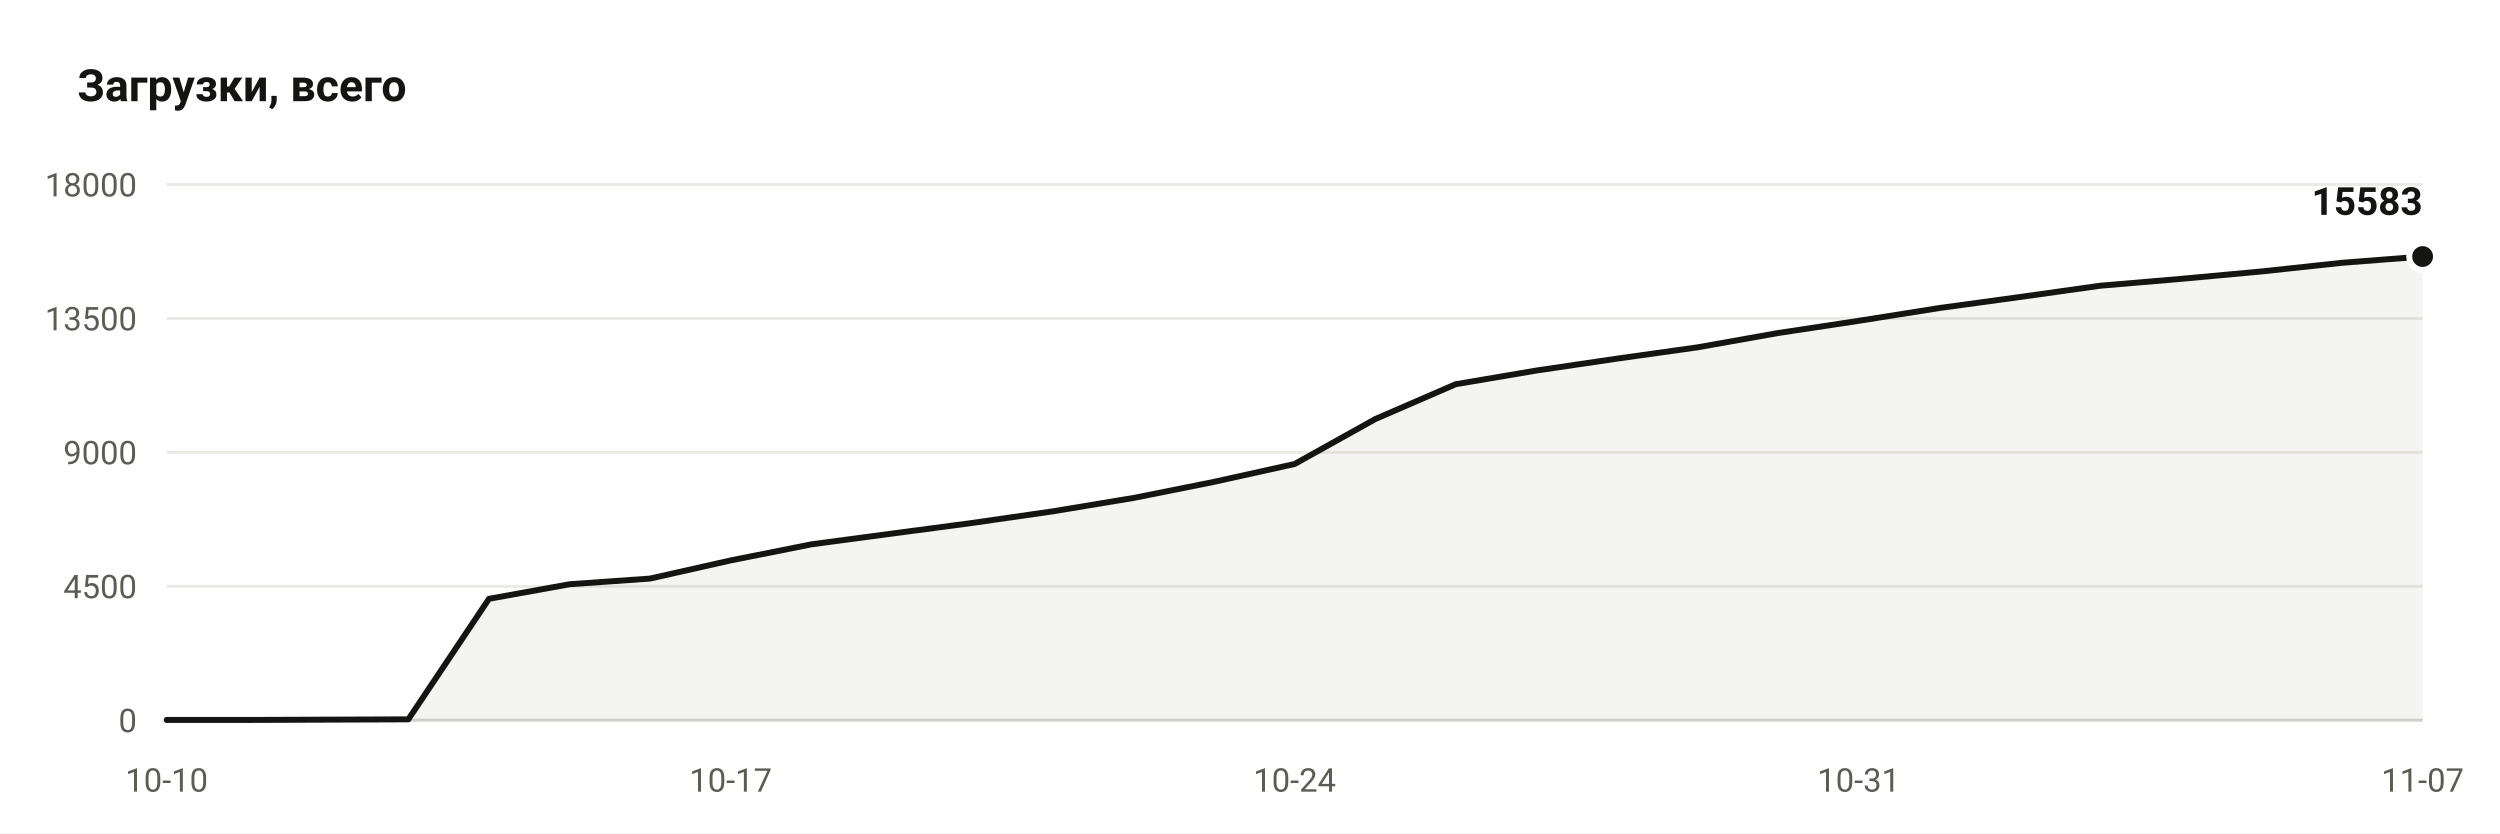
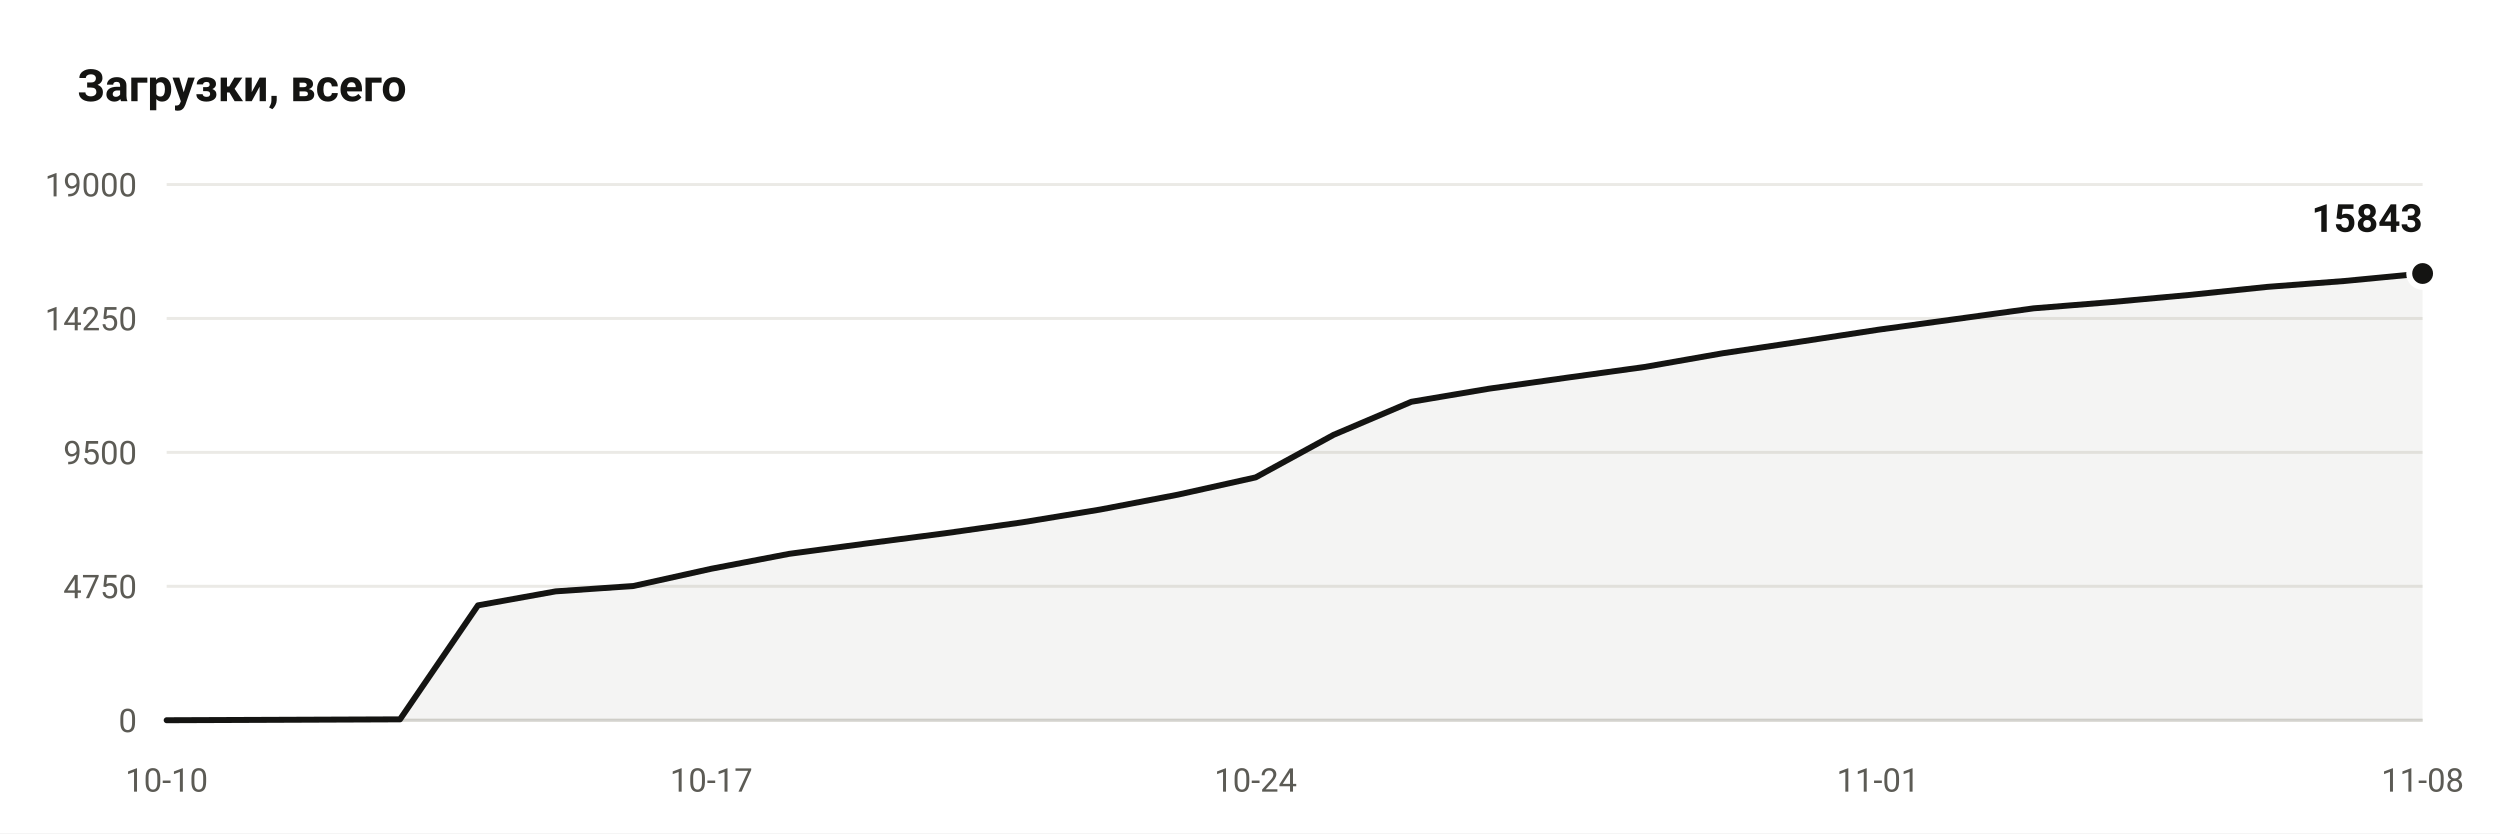
- <svg xmlns="http://www.w3.org/2000/svg" viewBox="0 0 840 280" width="840" height="280" role="img" aria-label="Downloads: 15583">
+ <svg xmlns="http://www.w3.org/2000/svg" viewBox="0 0 840 280" width="840" height="280" role="img" aria-label="Downloads: 15843">
  <rect width="840" height="280" fill="#ffffff" />
  <text x="26" y="34" font-family="ui-sans-serif, -apple-system, Segoe UI, Roboto, Helvetica, Arial, sans-serif" font-size="15" font-weight="600" fill="#141412">Загрузки, всего</text>
  <line x1="56" y1="242.0" x2="814" y2="242.0" stroke="#ebeae6" stroke-width="1" />
  <text x="46" y="246.0" text-anchor="end" font-family="ui-sans-serif, -apple-system, Segoe UI, Roboto, Helvetica, Arial, sans-serif" font-size="11" fill="#5c5b55">0</text>
  <line x1="56" y1="197.0" x2="814" y2="197.0" stroke="#ebeae6" stroke-width="1" />
-   <text x="46" y="201.0" text-anchor="end" font-family="ui-sans-serif, -apple-system, Segoe UI, Roboto, Helvetica, Arial, sans-serif" font-size="11" fill="#5c5b55">4500</text>
+   <text x="46" y="201.0" text-anchor="end" font-family="ui-sans-serif, -apple-system, Segoe UI, Roboto, Helvetica, Arial, sans-serif" font-size="11" fill="#5c5b55">4750</text>
  <line x1="56" y1="152.0" x2="814" y2="152.0" stroke="#ebeae6" stroke-width="1" />
-   <text x="46" y="156.0" text-anchor="end" font-family="ui-sans-serif, -apple-system, Segoe UI, Roboto, Helvetica, Arial, sans-serif" font-size="11" fill="#5c5b55">9000</text>
+   <text x="46" y="156.0" text-anchor="end" font-family="ui-sans-serif, -apple-system, Segoe UI, Roboto, Helvetica, Arial, sans-serif" font-size="11" fill="#5c5b55">9500</text>
  <line x1="56" y1="107.0" x2="814" y2="107.0" stroke="#ebeae6" stroke-width="1" />
-   <text x="46" y="111.0" text-anchor="end" font-family="ui-sans-serif, -apple-system, Segoe UI, Roboto, Helvetica, Arial, sans-serif" font-size="11" fill="#5c5b55">13500</text>
+   <text x="46" y="111.0" text-anchor="end" font-family="ui-sans-serif, -apple-system, Segoe UI, Roboto, Helvetica, Arial, sans-serif" font-size="11" fill="#5c5b55">14250</text>
  <line x1="56" y1="62.0" x2="814" y2="62.0" stroke="#ebeae6" stroke-width="1" />
-   <text x="46" y="66.0" text-anchor="end" font-family="ui-sans-serif, -apple-system, Segoe UI, Roboto, Helvetica, Arial, sans-serif" font-size="11" fill="#5c5b55">18000</text>
+   <text x="46" y="66.0" text-anchor="end" font-family="ui-sans-serif, -apple-system, Segoe UI, Roboto, Helvetica, Arial, sans-serif" font-size="11" fill="#5c5b55">19000</text>
  <line x1="56" y1="242.0" x2="814" y2="242.0" stroke="#d7d6d1" stroke-width="1" />
-   <path d="M 56.0 242.0 L 56.0 241.9 L 83.1 241.9 L 110.1 241.8 L 137.2 241.7 L 164.3 201.2 L 191.4 196.3 L 218.4 194.4 L 245.5 188.3 L 272.6 182.9 L 299.6 179.3 L 326.7 175.7 L 353.8 171.8 L 380.9 167.3 L 407.9 161.9 L 435.0 155.9 L 462.1 140.8 L 489.1 129.1 L 516.2 124.5 L 543.3 120.5 L 570.4 116.7 L 597.4 111.9 L 624.5 107.8 L 651.6 103.5 L 678.6 99.8 L 705.7 96.0 L 732.8 93.7 L 759.9 91.2 L 786.9 88.3 L 814.0 86.2 L 814.0 242.0 Z" fill="#141412" fill-opacity="0.05" />
-   <polyline points="56.0,241.9 83.1,241.9 110.1,241.8 137.2,241.7 164.3,201.2 191.4,196.3 218.4,194.4 245.5,188.3 272.6,182.9 299.6,179.3 326.7,175.7 353.8,171.8 380.9,167.3 407.9,161.9 435.0,155.9 462.1,140.8 489.1,129.1 516.2,124.5 543.3,120.5 570.4,116.7 597.4,111.9 624.5,107.8 651.6,103.5 678.6,99.8 705.7,96.0 732.8,93.7 759.9,91.2 786.9,88.3 814.0,86.2" fill="none" stroke="#141412" stroke-width="2" stroke-linejoin="round" stroke-linecap="round" />
-   <circle cx="814.0" cy="86.2" r="4.5" fill="#141412" stroke="#ffffff" stroke-width="2" />
-   <text x="814.0" y="72.2" text-anchor="end" font-family="ui-sans-serif, -apple-system, Segoe UI, Roboto, Helvetica, Arial, sans-serif" font-size="13" font-weight="600" fill="#141412">15583</text>
+   <path d="M 56.0 242.0 L 56.0 242.0 L 82.1 241.9 L 108.3 241.8 L 134.4 241.7 L 160.6 203.4 L 186.7 198.7 L 212.8 196.9 L 239.0 191.1 L 265.1 186.1 L 291.2 182.6 L 317.4 179.2 L 343.5 175.5 L 369.7 171.2 L 395.8 166.2 L 421.9 160.4 L 448.1 146.1 L 474.2 135.0 L 500.3 130.6 L 526.5 126.9 L 552.6 123.3 L 578.8 118.7 L 604.9 114.8 L 631.0 110.8 L 657.2 107.2 L 683.3 103.6 L 709.4 101.5 L 735.6 99.1 L 761.7 96.4 L 787.9 94.4 L 814.0 91.9 L 814.0 242.0 Z" fill="#141412" fill-opacity="0.05" />
+   <polyline points="56.0,242.0 82.1,241.9 108.3,241.8 134.4,241.7 160.6,203.4 186.7,198.7 212.8,196.9 239.0,191.1 265.1,186.1 291.2,182.6 317.4,179.2 343.5,175.5 369.7,171.2 395.8,166.2 421.9,160.4 448.1,146.1 474.2,135.0 500.3,130.6 526.5,126.9 552.6,123.3 578.8,118.7 604.9,114.8 631.0,110.8 657.2,107.2 683.3,103.6 709.4,101.5 735.6,99.1 761.7,96.4 787.9,94.4 814.0,91.9" fill="none" stroke="#141412" stroke-width="2" stroke-linejoin="round" stroke-linecap="round" />
+   <circle cx="814.0" cy="91.9" r="4.5" fill="#141412" stroke="#ffffff" stroke-width="2" />
+   <text x="814.0" y="77.9" text-anchor="end" font-family="ui-sans-serif, -apple-system, Segoe UI, Roboto, Helvetica, Arial, sans-serif" font-size="13" font-weight="600" fill="#141412">15843</text>
  <text x="56.0" y="266" text-anchor="middle" font-family="ui-sans-serif, -apple-system, Segoe UI, Roboto, Helvetica, Arial, sans-serif" font-size="11" fill="#5c5b55">10-10</text>
-   <text x="245.5" y="266" text-anchor="middle" font-family="ui-sans-serif, -apple-system, Segoe UI, Roboto, Helvetica, Arial, sans-serif" font-size="11" fill="#5c5b55">10-17</text>
-   <text x="435.0" y="266" text-anchor="middle" font-family="ui-sans-serif, -apple-system, Segoe UI, Roboto, Helvetica, Arial, sans-serif" font-size="11" fill="#5c5b55">10-24</text>
-   <text x="624.5" y="266" text-anchor="middle" font-family="ui-sans-serif, -apple-system, Segoe UI, Roboto, Helvetica, Arial, sans-serif" font-size="11" fill="#5c5b55">10-31</text>
-   <text x="814.0" y="266" text-anchor="middle" font-family="ui-sans-serif, -apple-system, Segoe UI, Roboto, Helvetica, Arial, sans-serif" font-size="11" fill="#5c5b55">11-07</text>
+   <text x="239.0" y="266" text-anchor="middle" font-family="ui-sans-serif, -apple-system, Segoe UI, Roboto, Helvetica, Arial, sans-serif" font-size="11" fill="#5c5b55">10-17</text>
+   <text x="421.9" y="266" text-anchor="middle" font-family="ui-sans-serif, -apple-system, Segoe UI, Roboto, Helvetica, Arial, sans-serif" font-size="11" fill="#5c5b55">10-24</text>
+   <text x="631.0" y="266" text-anchor="middle" font-family="ui-sans-serif, -apple-system, Segoe UI, Roboto, Helvetica, Arial, sans-serif" font-size="11" fill="#5c5b55">11-01</text>
+   <text x="814.0" y="266" text-anchor="middle" font-family="ui-sans-serif, -apple-system, Segoe UI, Roboto, Helvetica, Arial, sans-serif" font-size="11" fill="#5c5b55">11-08</text>
</svg>
